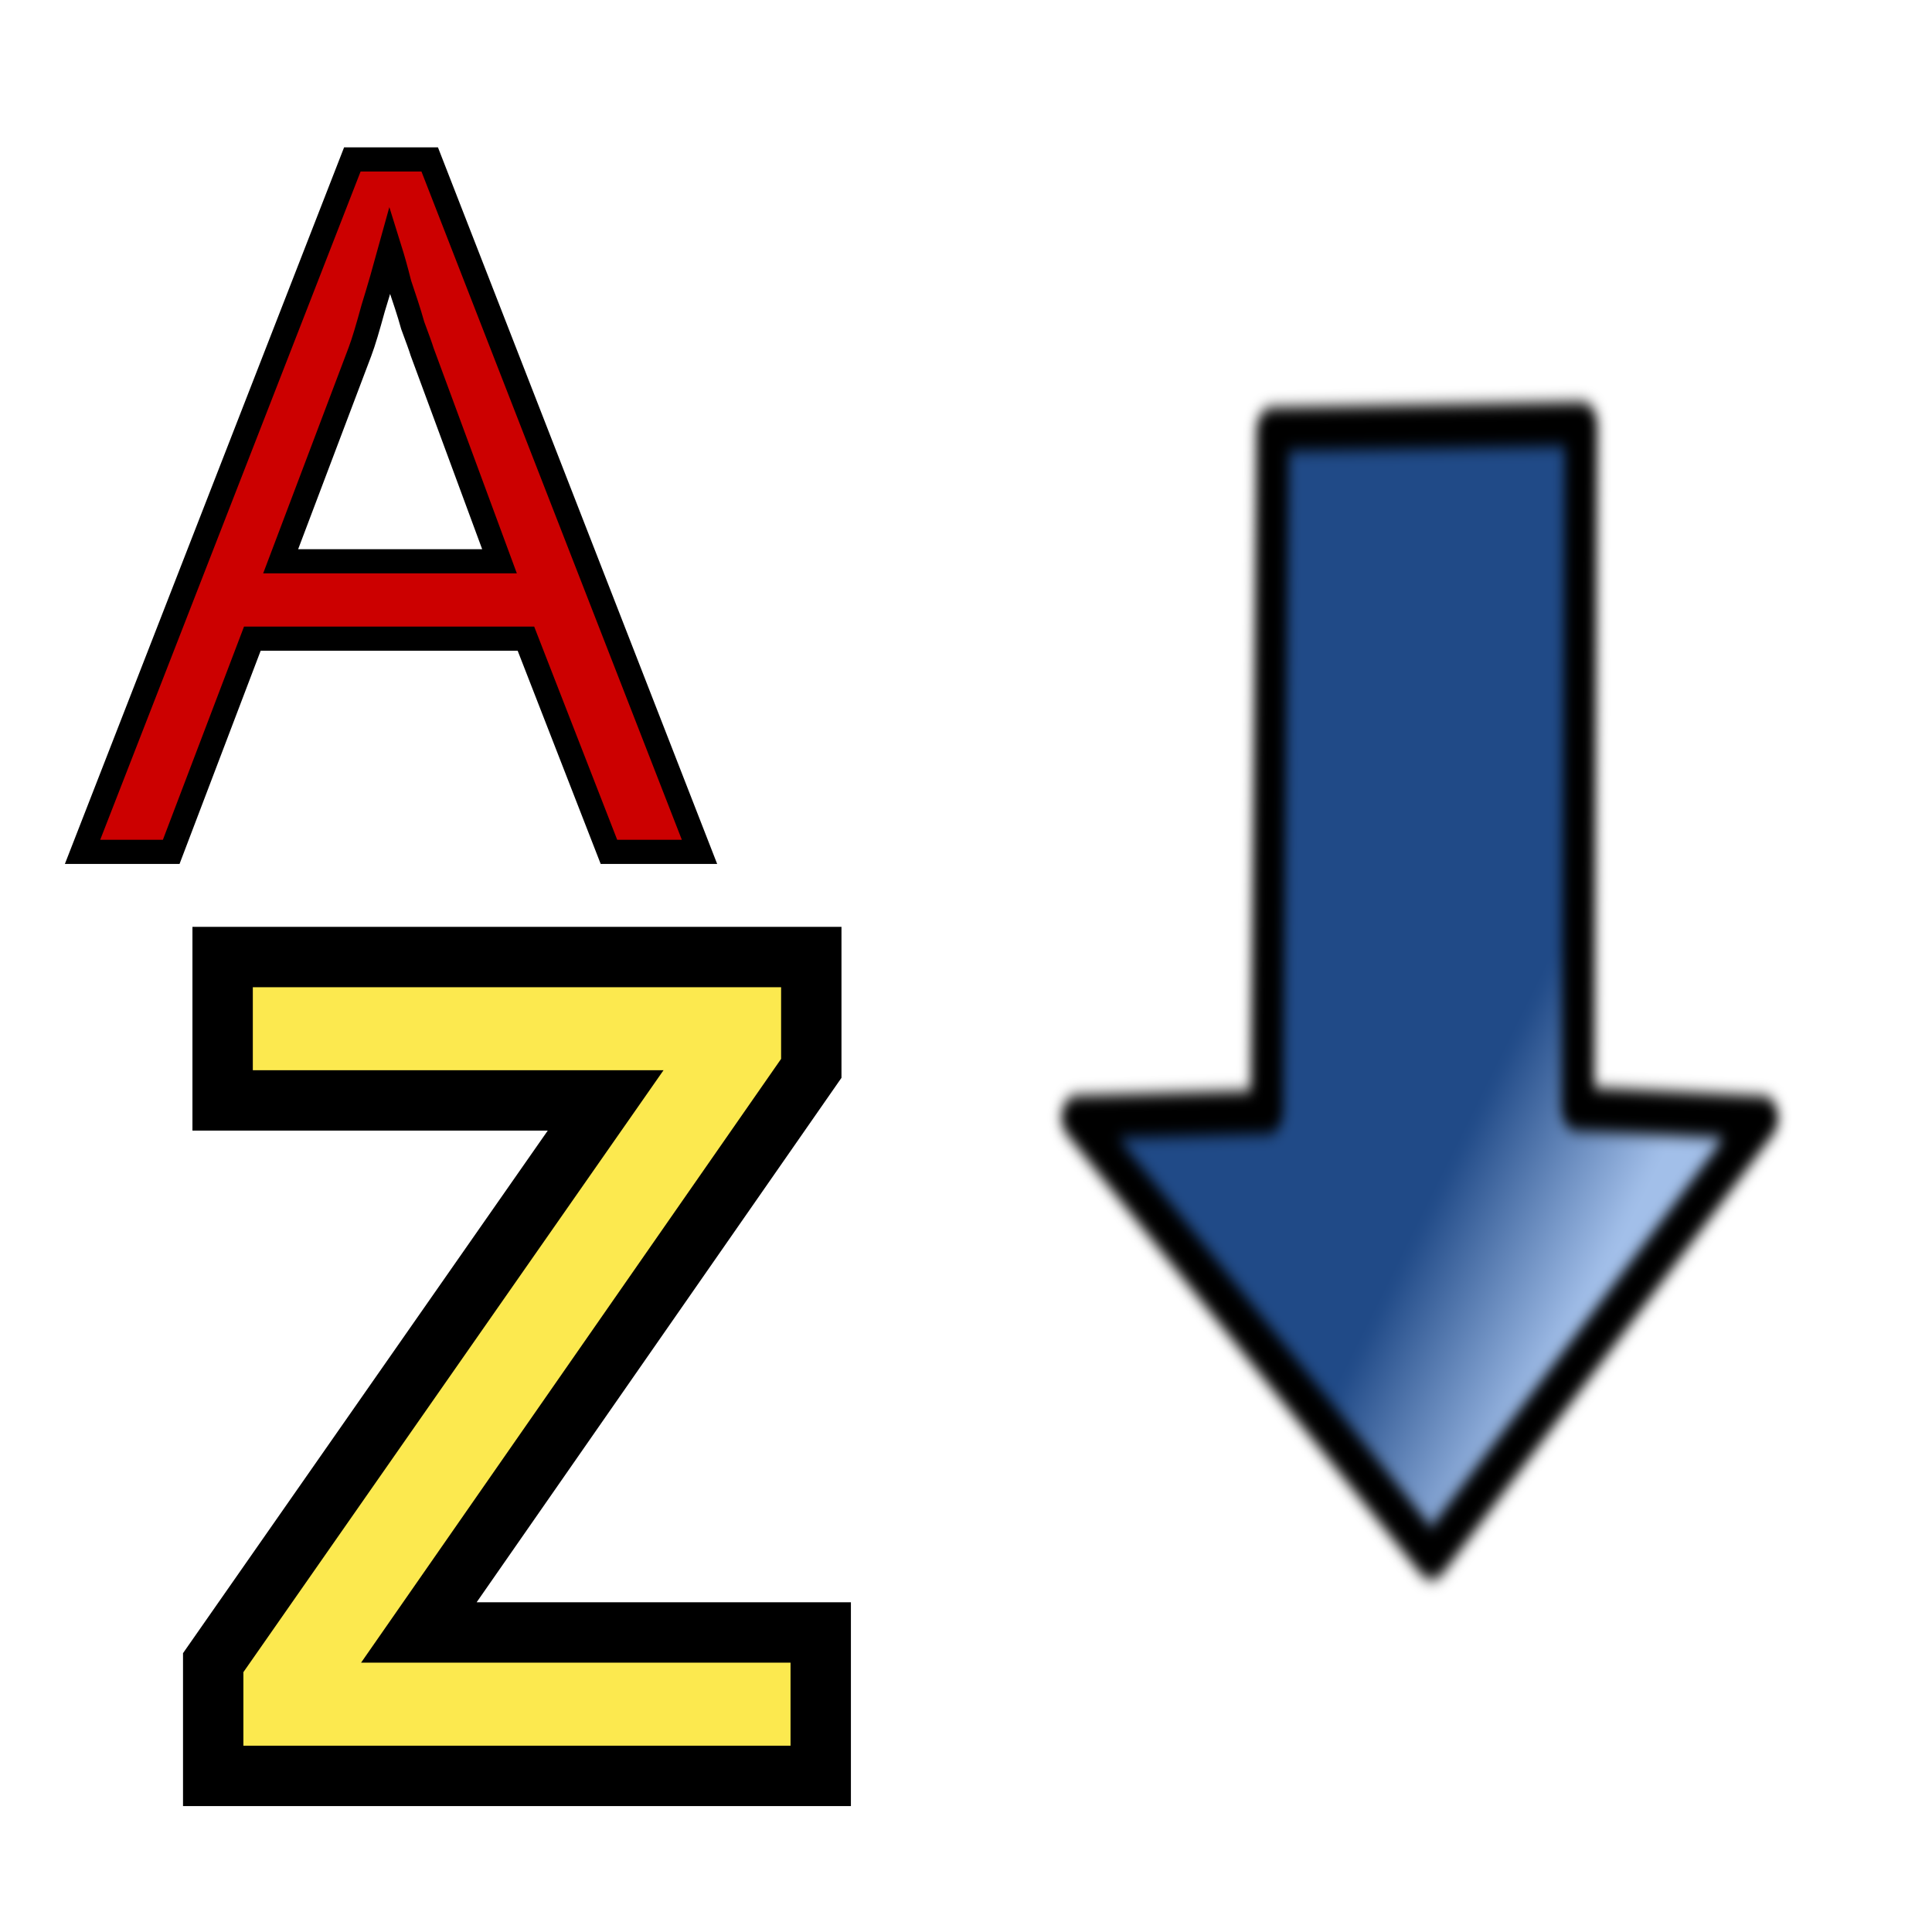
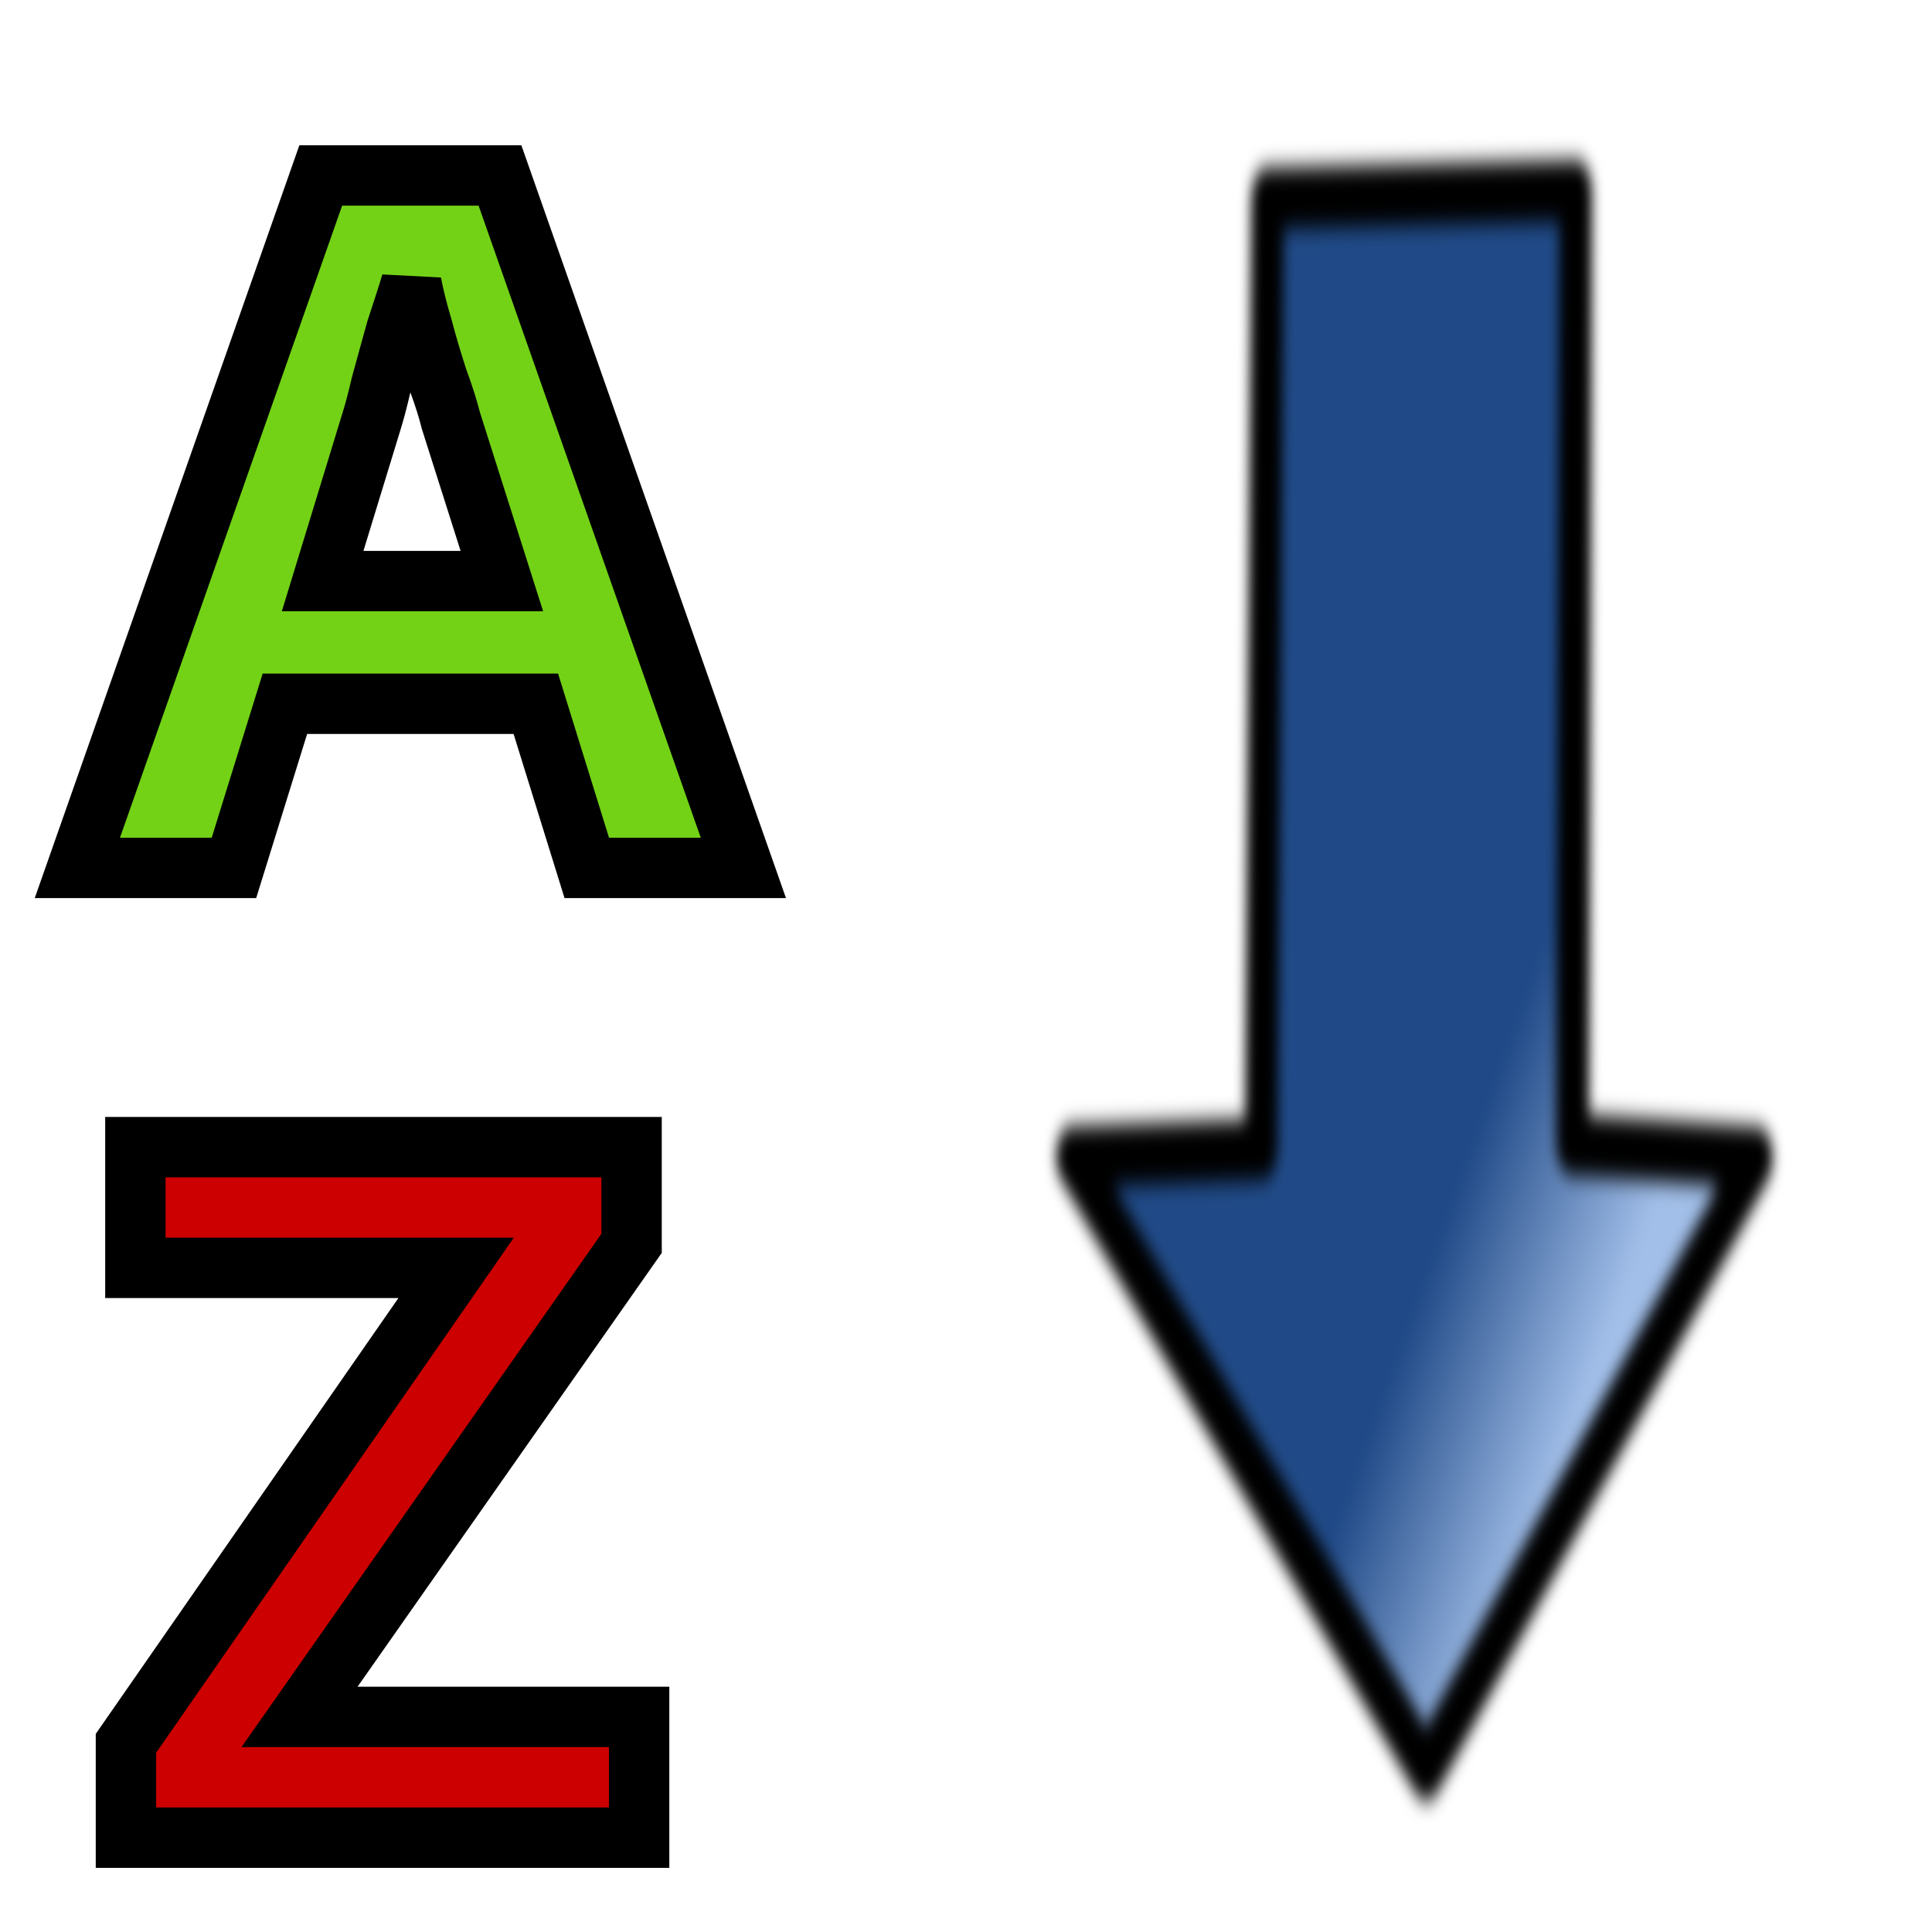
<svg xmlns="http://www.w3.org/2000/svg" xmlns:ns1="http://www.openswatchbook.org/uri/2009/osb" xmlns:xlink="http://www.w3.org/1999/xlink" width="16px" height="16px" id="svg2160" version="1.1">
  <defs id="defs2162">
    <linearGradient id="linearGradient5236" ns1:paint="gradient">
      <stop style="stop-color:#000000;stop-opacity:1;" offset="0" id="stop5238" />
      <stop style="stop-color:#000000;stop-opacity:0;" offset="1" id="stop5240" />
    </linearGradient>
    <linearGradient id="linearGradient3796" ns1:paint="solid">
      <stop style="stop-color:#990000;stop-opacity:1;" offset="0" id="stop3798" />
    </linearGradient>
    <linearGradient id="linearGradient3413">
      <stop style="stop-color:#d3d7cf;stop-opacity:1;" offset="0" id="stop3415" />
      <stop style="stop-color:#d3d7cf;stop-opacity:0;" offset="1" id="stop3417" />
    </linearGradient>
    <linearGradient xlink:href="#linearGradient3277" id="linearGradient3283" x1="22.832" y1="14.126" x2="25.213" y2="17.685" gradientUnits="userSpaceOnUse" />
    <linearGradient id="linearGradient3277">
      <stop style="stop-color:#204a87;stop-opacity:1;" offset="0" id="stop3279" />
      <stop style="stop-color:#a2bfe9;stop-opacity:1;" offset="1" id="stop3281" />
    </linearGradient>
    <filter color-interpolation-filters="sRGB" id="filter3243">
      <feGaussianBlur stdDeviation="0.142" id="feGaussianBlur3245" />
    </filter>
    <linearGradient y2="17.685" x2="25.213" y1="14.126" x1="22.832" gradientUnits="userSpaceOnUse" id="linearGradient3009" xlink:href="#linearGradient3277" />
  </defs>
  <g id="layer2" />
  <g id="layer1">
-     <text xml:space="preserve" style="font-size:9px;font-style:normal;font-weight:normal;line-height:125%;letter-spacing:0px;word-spacing:0px;fill:#cc0000;fill-opacity:1;stroke:none;font-family:Sans;-inkscape-font-specification:Sans;stroke-width:0.2;stroke-miterlimit:4;stroke-dasharray:none" x="0.685" y="7.054" id="text5318">
-       <tspan id="tspan5320" x="0.685" y="7.054" style="font-size:8px;font-weight:normal;fill:#cc0000;stroke:#000000;stroke-width:0.2;stroke-miterlimit:4;stroke-opacity:1;stroke-dasharray:none;-inkscape-font-specification:Sans">A</tspan>
+     <text xml:space="preserve" style="font-size:8px;font-style:normal;font-weight:normal;line-height:125%;letter-spacing:0px;word-spacing:0px;fill:#73d216;fill-opacity:1;stroke:none;font-family:Sans" x="0.64" y="7.189" id="text5318">
+       <tspan id="tspan5320" x="0.64" y="7.189" style="font-size:8px;font-weight:bold;fill:#73d216;stroke:#000000;stroke-width:0.5;stroke-miterlimit:4;stroke-opacity:1;stroke-dasharray:none;-inkscape-font-specification:Sans Bold">A</tspan>
    </text>
-     <text xml:space="preserve" style="font-size:9.5px;font-style:normal;font-weight:normal;line-height:125%;letter-spacing:0px;word-spacing:0px;fill:#fce94f;fill-opacity:1;stroke:none;font-family:Sans" x="1.53" y="14.705" id="text5318-2">
-       <tspan id="tspan5320-6" x="1.53" y="14.705" style="font-size:9.5px;font-weight:bold;fill:#fce94f;stroke:#000000;stroke-width:0.5;stroke-miterlimit:4;stroke-opacity:1;stroke-dasharray:none;-inkscape-font-specification:Sans Bold">Z</tspan>
+     <text xml:space="preserve" style="font-size:8px;font-style:normal;font-weight:normal;line-height:125%;letter-spacing:0px;word-spacing:0px;fill:#cc0000;fill-opacity:1;stroke:none;font-family:Sans" x="0.855" y="15.219" id="text5318-2">
+       <tspan id="tspan5320-6" x="0.855" y="15.219" style="font-size:8px;font-weight:bold;fill:#cc0000;stroke:#000000;stroke-width:0.5;stroke-miterlimit:4;stroke-opacity:1;stroke-dasharray:none;-inkscape-font-specification:Sans Bold">Z</tspan>
    </text>
-     <path style="fill:url(#linearGradient3009);fill-opacity:1;stroke:#000000;stroke-width:0.82;stroke-linecap:round;stroke-linejoin:round;stroke-miterlimit:4;stroke-opacity:1;stroke-dasharray:none;filter:url(#filter3243)" d="m 19.179,6.573 -0.098,4.768 -12.793,0.154 -0.101,7.769 12.832,-0.08 0.17,4.643 8.234,-8.33 -8.243,-8.924 z" id="path3199" transform="matrix(0,0.4419967,0.328657,0,6.763474,0.7767671)" />
+     <path style="fill:url(#linearGradient3009);fill-opacity:1;stroke:#000000;stroke-width:0.82;stroke-linecap:round;stroke-linejoin:round;stroke-miterlimit:4;stroke-opacity:1;stroke-dasharray:none;filter:url(#filter3243)" d="m 19.179,6.573 -0.098,4.768 -12.793,0.154 -0.101,7.769 12.832,-0.08 0.17,4.643 8.234,-8.33 -8.243,-8.924 z" id="path3199" transform="matrix(0,0.6157216,0.328657,0,6.718424,-2.23018)" />
  </g>
</svg>
